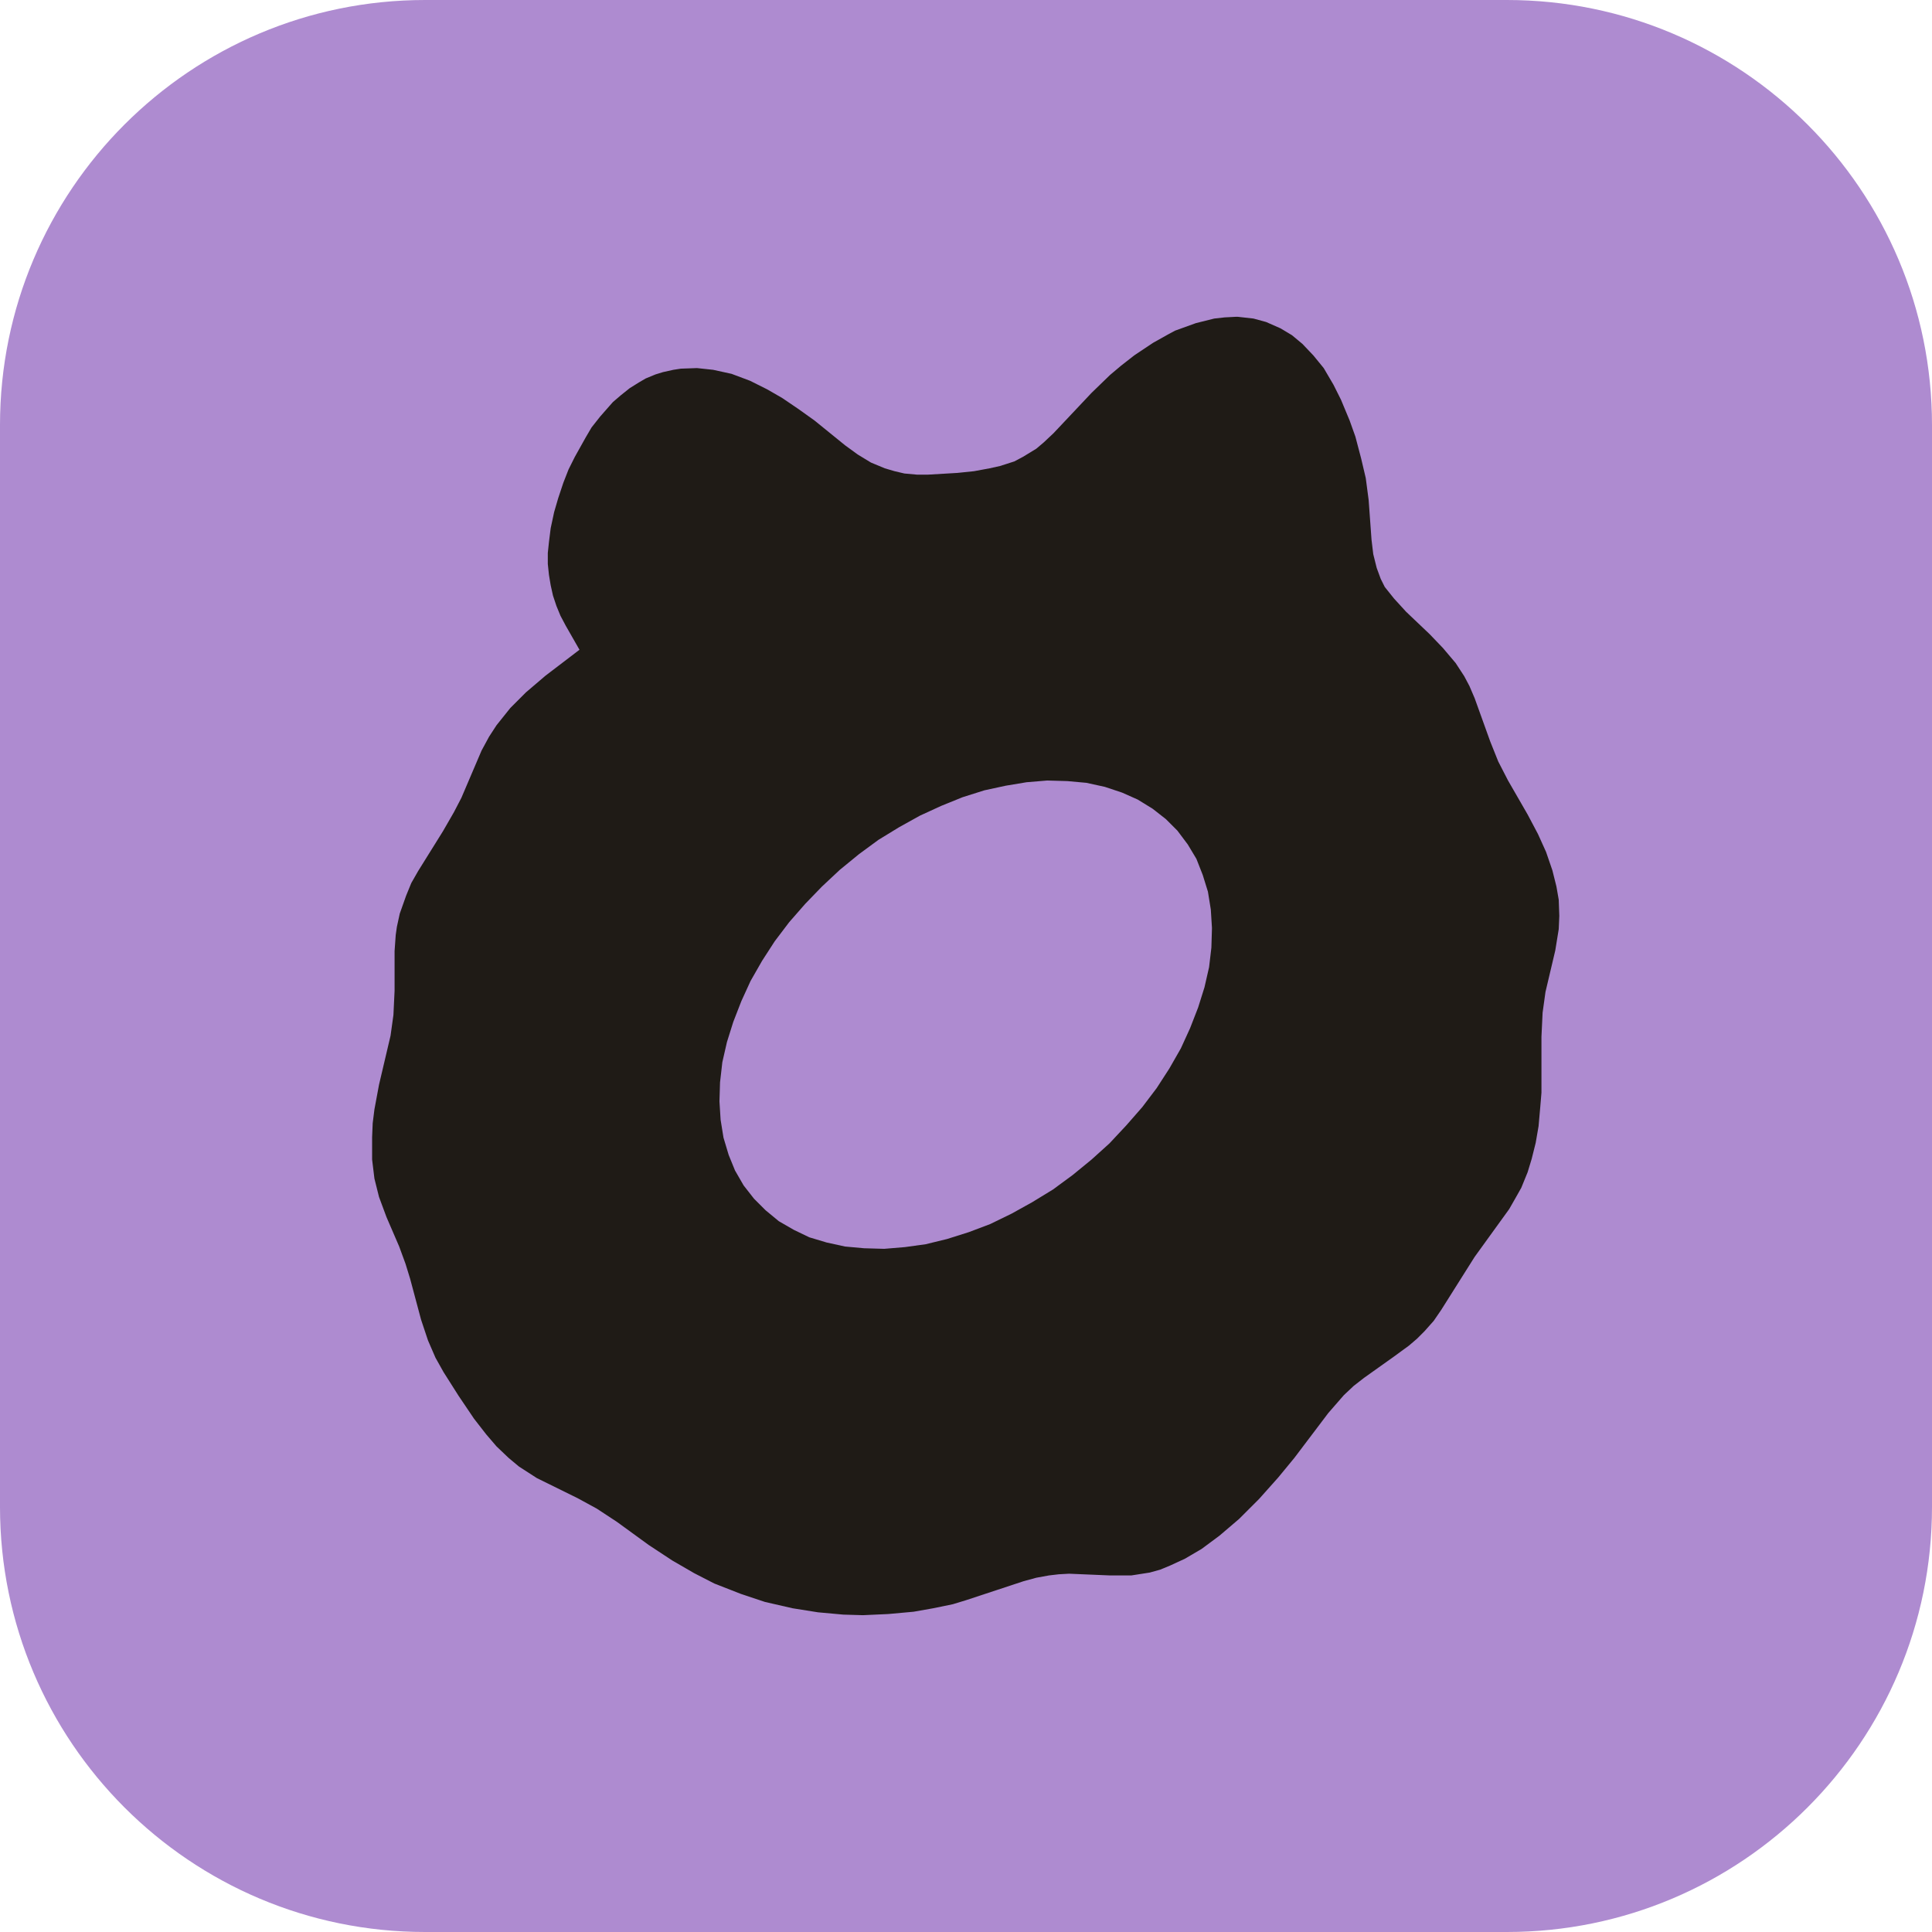
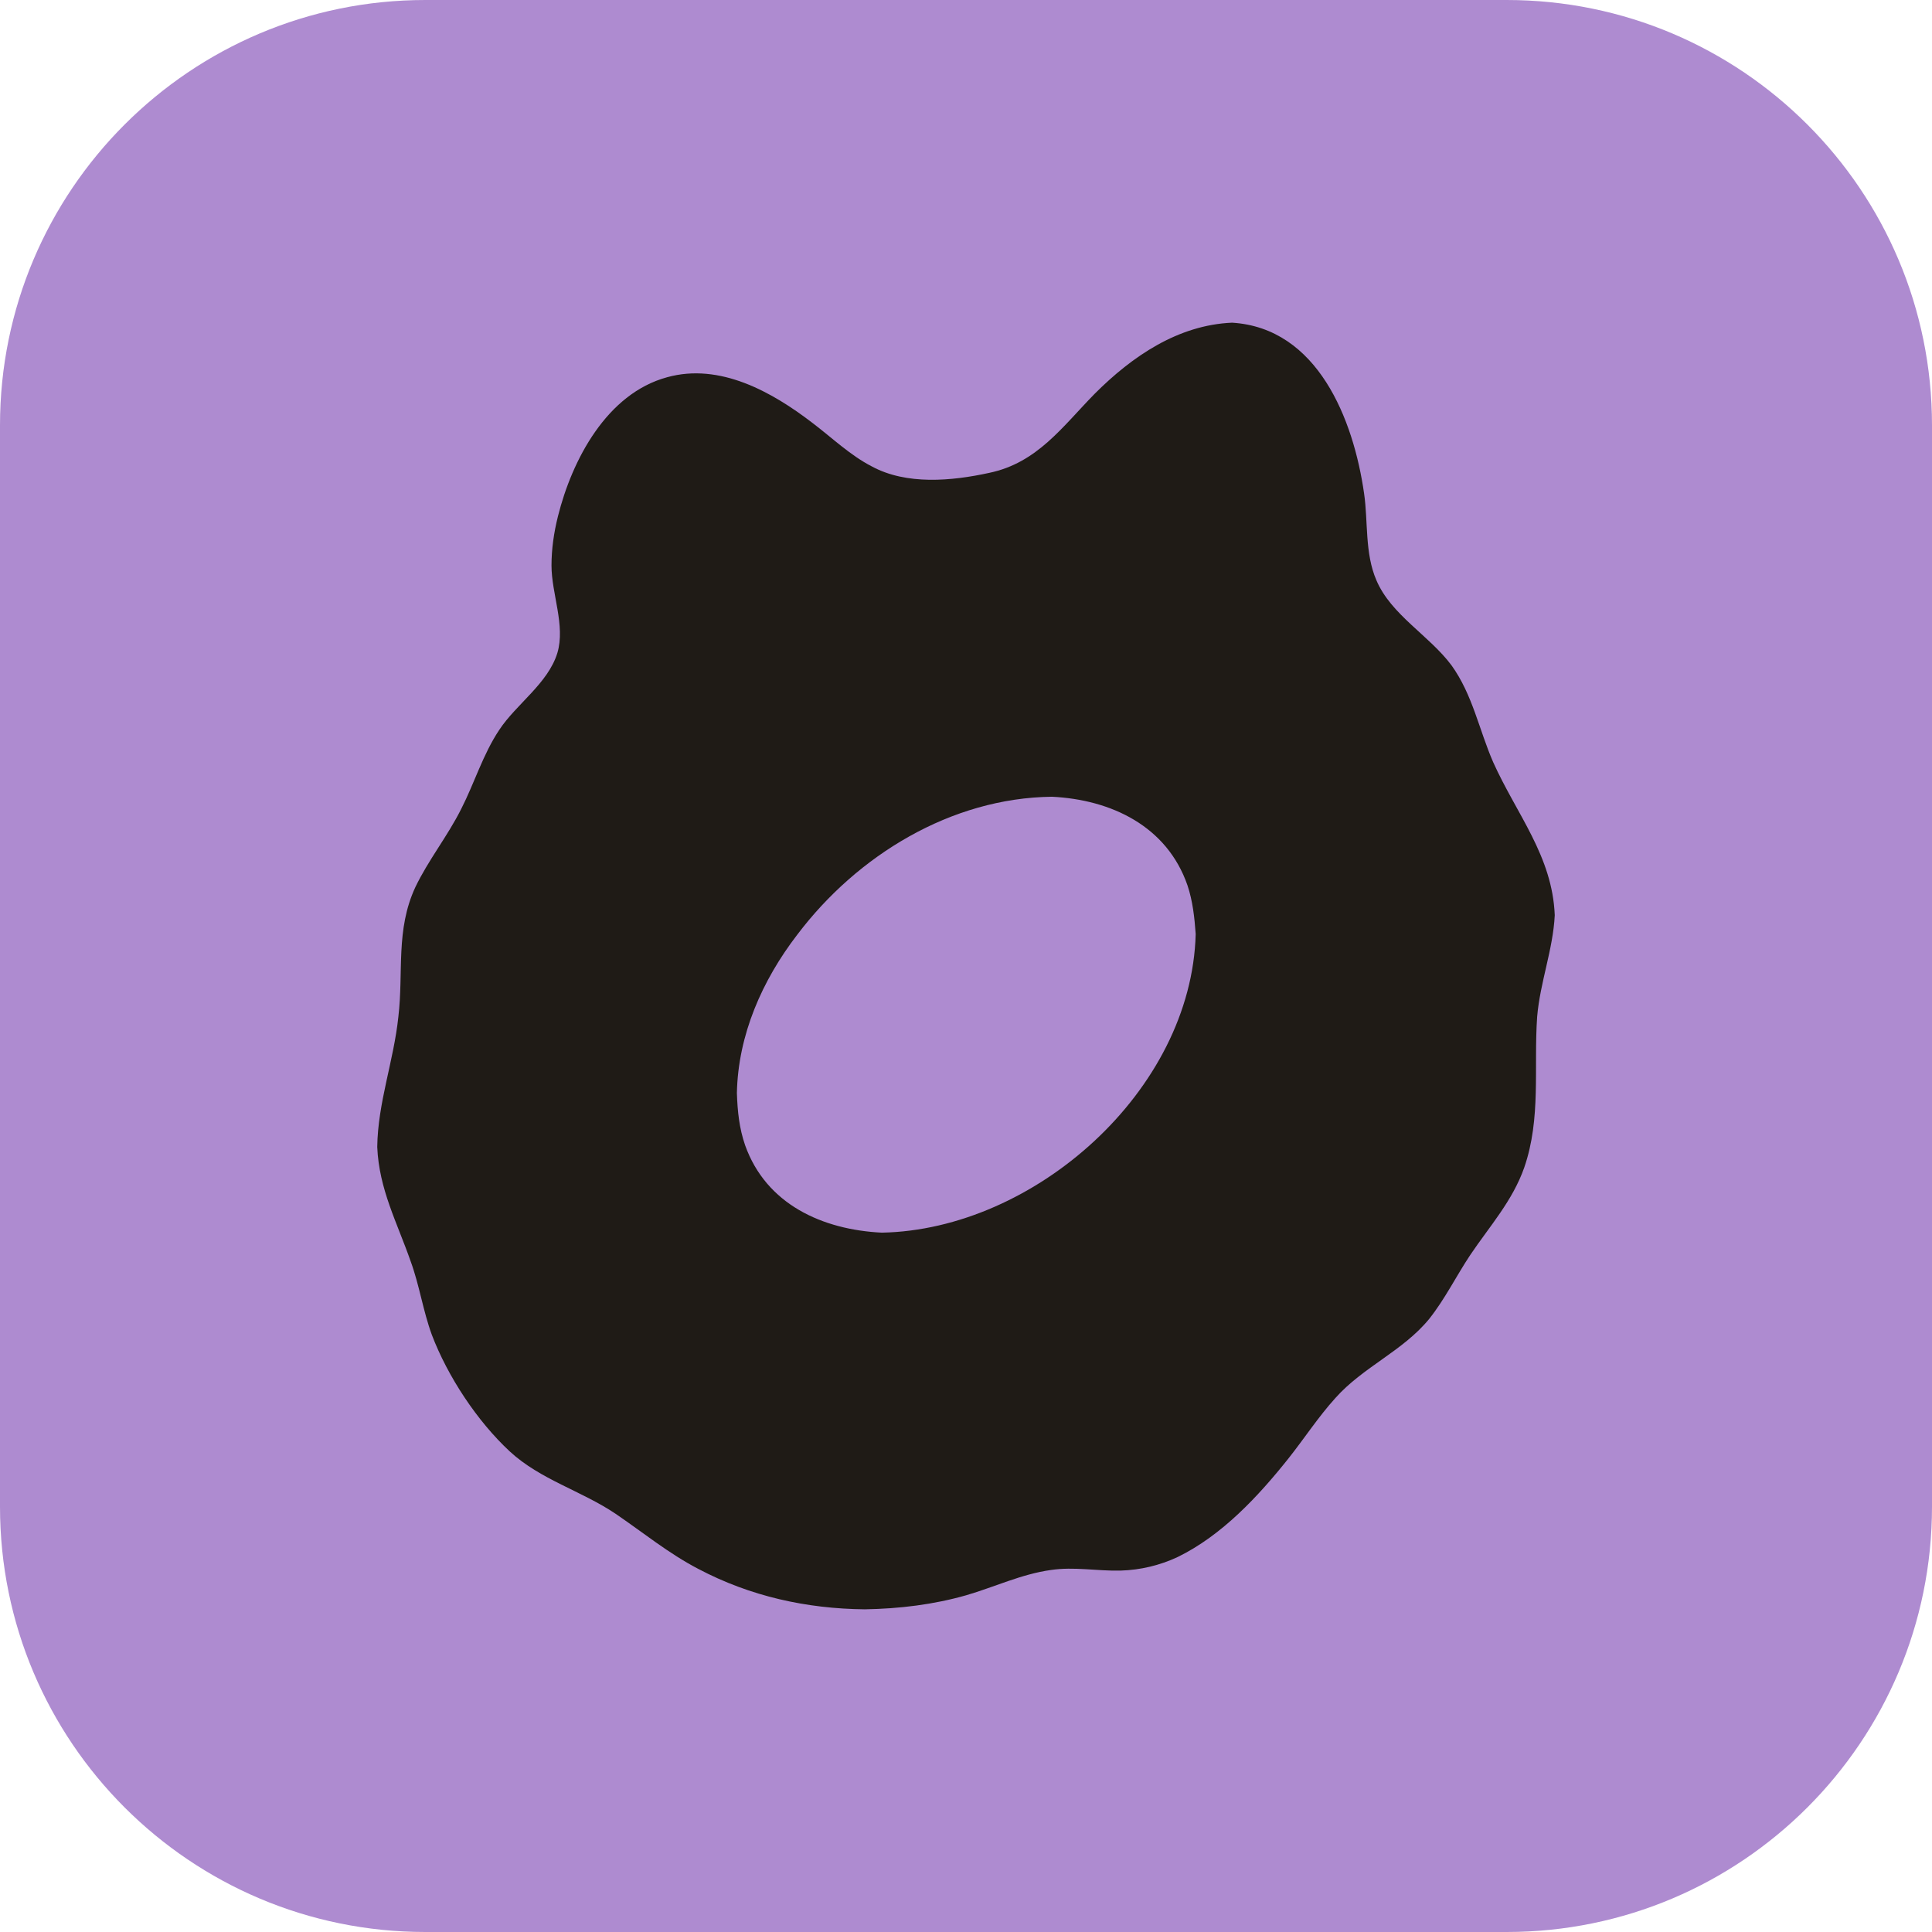
- <svg xmlns="http://www.w3.org/2000/svg" viewBox="774.8 184.6 335.4 335.4">
-   <rect x="774.8" y="184.6" width="335.4" height="335.4" rx="73.8" fill="#ae8bd0" />
-   <path fill="#1f1b16" fill-rule="evenodd" d="M989.3 239.6L987.4 239.7L985.6 239.9L982.4 240.7L978.8 242.0L977.5 242.7L975.0 244.1L971.7 246.3L969.4 248.1L967.5 249.7L964.3 252.8L957.7 259.8L956.0 261.4L954.7 262.5L952.4 263.9L950.9 264.7L948.4 265.5L946.6 265.9L943.9 266.4L941.0 266.7L935.9 267.0L934.0 267.0L931.8 266.8L930.1 266.4L928.4 265.9L926.0 264.9L923.7 263.5L921.5 261.9L916.2 257.6L913.4 255.6L910.6 253.7L908.0 252.2L905.0 250.7L901.8 249.5L898.6 248.8L895.8 248.5L893.0 248.6L891.7 248.8L889.9 249.2L888.6 249.6L886.9 250.3L885.7 251.0L884.1 252.0L882.6 253.2L881.2 254.4L879.0 256.9L877.5 258.8L876.5 260.5L874.6 263.9L873.5 266.1L872.6 268.4L871.7 271.1L871.0 273.5L870.4 276.3L870.1 278.7L869.9 280.6L869.9 282.5L870.1 284.4L870.4 286.2L870.8 288.0L871.4 289.8L872.1 291.5L873.0 293.2L875.4 297.4L869.5 301.9L866.1 304.8L863.4 307.5L861.0 310.5L859.7 312.5L858.4 314.9L854.9 323.1L853.6 325.6L851.7 328.9L847.4 335.8L846.2 337.9L845.3 340.1L844.2 343.2L843.7 345.5L843.5 346.9L843.3 349.7L843.3 356.6L843.1 360.8L842.6 364.4L840.6 372.9L839.8 377.2L839.5 379.6L839.4 382.0L839.4 385.9L839.8 389.2L840.6 392.4L841.9 395.9L844.1 401.0L845.2 404.0L846.0 406.6L847.9 413.7L849.1 417.3L850.4 420.3L851.8 422.8L854.4 426.9L857.1 430.9L859.2 433.6L861.0 435.7L863.1 437.7L864.9 439.2L868.0 441.2L875.1 444.7L878.4 446.5L881.9 448.8L887.4 452.8L891.5 455.5L895.3 457.7L898.8 459.5L903.4 461.3L907.6 462.7L912.4 463.8L916.8 464.5L921.2 464.9L924.6 465.0L929.0 464.8L933.4 464.4L936.8 463.8L940.2 463.1L942.5 462.4L952.5 459.1L954.7 458.5L956.9 458.1L958.6 457.9L960.4 457.8L967.5 458.1L971.2 458.1L974.4 457.6L976.2 457.1L977.9 456.4L980.5 455.2L983.4 453.5L986.5 451.2L989.9 448.3L993.4 444.8L996.7 441.1L999.5 437.7L1005.4 429.9L1008.1 426.8L1009.8 425.2L1011.6 423.8L1016.8 420.1L1019.4 418.2L1020.8 417.0L1022.1 415.7L1023.7 413.9L1025.0 412.0L1030.8 402.8L1036.8 394.5L1038.0 392.4L1038.9 390.8L1040.0 388.1L1040.7 385.8L1041.4 383.0L1041.9 380.1L1042.2 376.7L1042.4 374.3L1042.4 364.6L1042.6 360.4L1043.1 356.8L1044.8 349.6L1045.4 345.9L1045.5 343.6L1045.4 340.8L1045.0 338.5L1044.3 335.7L1043.2 332.5L1041.8 329.4L1040.0 326.0L1036.6 320.1L1034.9 316.8L1033.5 313.3L1030.8 305.8L1029.9 303.7L1029.0 302.0L1027.5 299.7L1025.3 297.1L1023.0 294.7L1018.9 290.8L1016.8 288.5L1015.2 286.5L1014.5 285.1L1013.8 283.2L1013.2 280.8L1012.9 278.3L1012.4 271.4L1011.9 267.6L1011.1 264.2L1010.1 260.4L1009.1 257.6L1007.6 254.0L1006.3 251.4L1004.6 248.5L1002.8 246.3L1000.9 244.3L999.1 242.8L997.1 241.6L994.6 240.5L992.4 239.9L989.7 239.6Z M905.7 392.7L903.9 390.4L902.4 387.8L901.3 385.1L900.4 382.1L899.9 379.0L899.7 375.8L899.8 372.5L900.2 369.0L901.0 365.5L902.1 362.0L903.5 358.4L905.1 354.9L907.1 351.4L909.3 348.0L911.8 344.7L914.6 341.5L917.5 338.5L920.6 335.6L923.9 332.9L927.3 330.4L930.9 328.2L934.5 326.2L938.2 324.5L941.9 323.0L945.7 321.8L949.4 321.0L953.0 320.4L956.6 320.1L960.1 320.2L963.4 320.5L966.6 321.2L969.6 322.2L972.3 323.4L974.9 325.0L977.2 326.8L979.2 328.8L981.0 331.2L982.5 333.7L983.6 336.5L984.5 339.4L985.0 342.5L985.2 345.7L985.1 349.1L984.7 352.5L983.9 356.0L982.8 359.5L981.4 363.1L979.8 366.6L977.8 370.1L975.6 373.5L973.1 376.8L970.3 380.0L967.4 383.1L964.3 385.9L961.0 388.6L957.6 391.1L954.0 393.3L950.4 395.3L946.7 397.1L943.0 398.5L939.2 399.7L935.5 400.6L931.9 401.1L928.3 401.4L924.8 401.3L921.5 401.0L918.3 400.3L915.3 399.4L912.6 398.1L910.0 396.6L907.7 394.7Z" />
+ <svg xmlns="http://www.w3.org/2000/svg" viewBox="769.5 199.9 329.3 329.3">
+   <rect x="769.5" y="199.9" width="329.3" height="329.3" rx="72.5" fill="#ae8bd0" />
+   <path fill="#1f1b16" fill-rule="nonzero" d="M1034.5 355.9C1034.2 361.8 1032.0 367.3 1031.5 373.2C1030.9 381.9 1032.2 390.5 1029.3 398.9C1027.3 404.6 1023.4 408.9 1020.1 413.8C1017.7 417.4 1015.8 421.3 1013.1 424.7C1008.6 430.2 1001.8 432.9 997.1 438.2C994.2 441.4 991.8 445.1 989.1 448.5C984.0 454.9 977.8 461.6 970.2 465.3C967.2 466.7 963.9 467.5 960.5 467.6C956.5 467.7 952.6 466.9 948.6 467.5C943.6 468.2 939.0 470.4 934.2 471.8C928.6 473.4 922.8 474.1 916.9 474.2C907.0 474.1 897.4 472.0 888.5 467.3C883.5 464.7 879.1 461.1 874.4 457.9C868.6 454.0 861.6 452.1 856.4 447.3C850.8 442.1 845.8 434.5 843.1 427.4C841.6 423.3 841.0 419.0 839.5 414.9C837.2 408.3 834.1 402.6 833.8 395.4C833.9 387.8 836.6 380.8 837.4 373.2C838.3 365.6 836.9 358.4 840.3 351.1C842.5 346.5 845.8 342.4 848.1 337.8C850.4 333.3 851.8 328.5 854.6 324.3C857.5 319.9 862.9 316.4 864.5 311.2C865.9 306.5 863.5 301.1 863.5 296.3C863.5 293.5 863.9 290.7 864.6 287.9C867.0 278.3 872.9 267.0 883.2 264.2C892.2 261.7 901.1 266.7 908.0 272.0C911.3 274.5 914.4 277.5 918.1 279.4C924.0 282.6 931.7 281.9 938.1 280.5C946.3 278.8 950.6 272.6 956.1 267.0C962.5 260.6 970.3 255.3 979.5 254.9C994.1 255.8 1000.2 271.4 1002.0 284.0C1002.7 288.8 1002.1 294.2 1004.1 298.8C1006.6 304.7 1013.1 308.2 1016.9 313.3C1020.5 318.3 1021.6 324.3 1024.0 329.8C1028.0 338.7 1034.1 345.8 1034.5 355.9Z M919.8 410.0C945.8 409.5 972.6 385.8 973.3 359.1C973.1 356.3 972.8 353.5 971.9 350.8C968.4 340.7 958.9 336.2 948.8 335.7C931.6 335.9 915.6 345.7 905.4 359.2C899.4 367.0 895.3 376.3 895.1 386.2C895.2 389.3 895.5 392.2 896.5 395.1C900.1 405.2 909.7 409.5 919.8 410.0Z" />
</svg>
